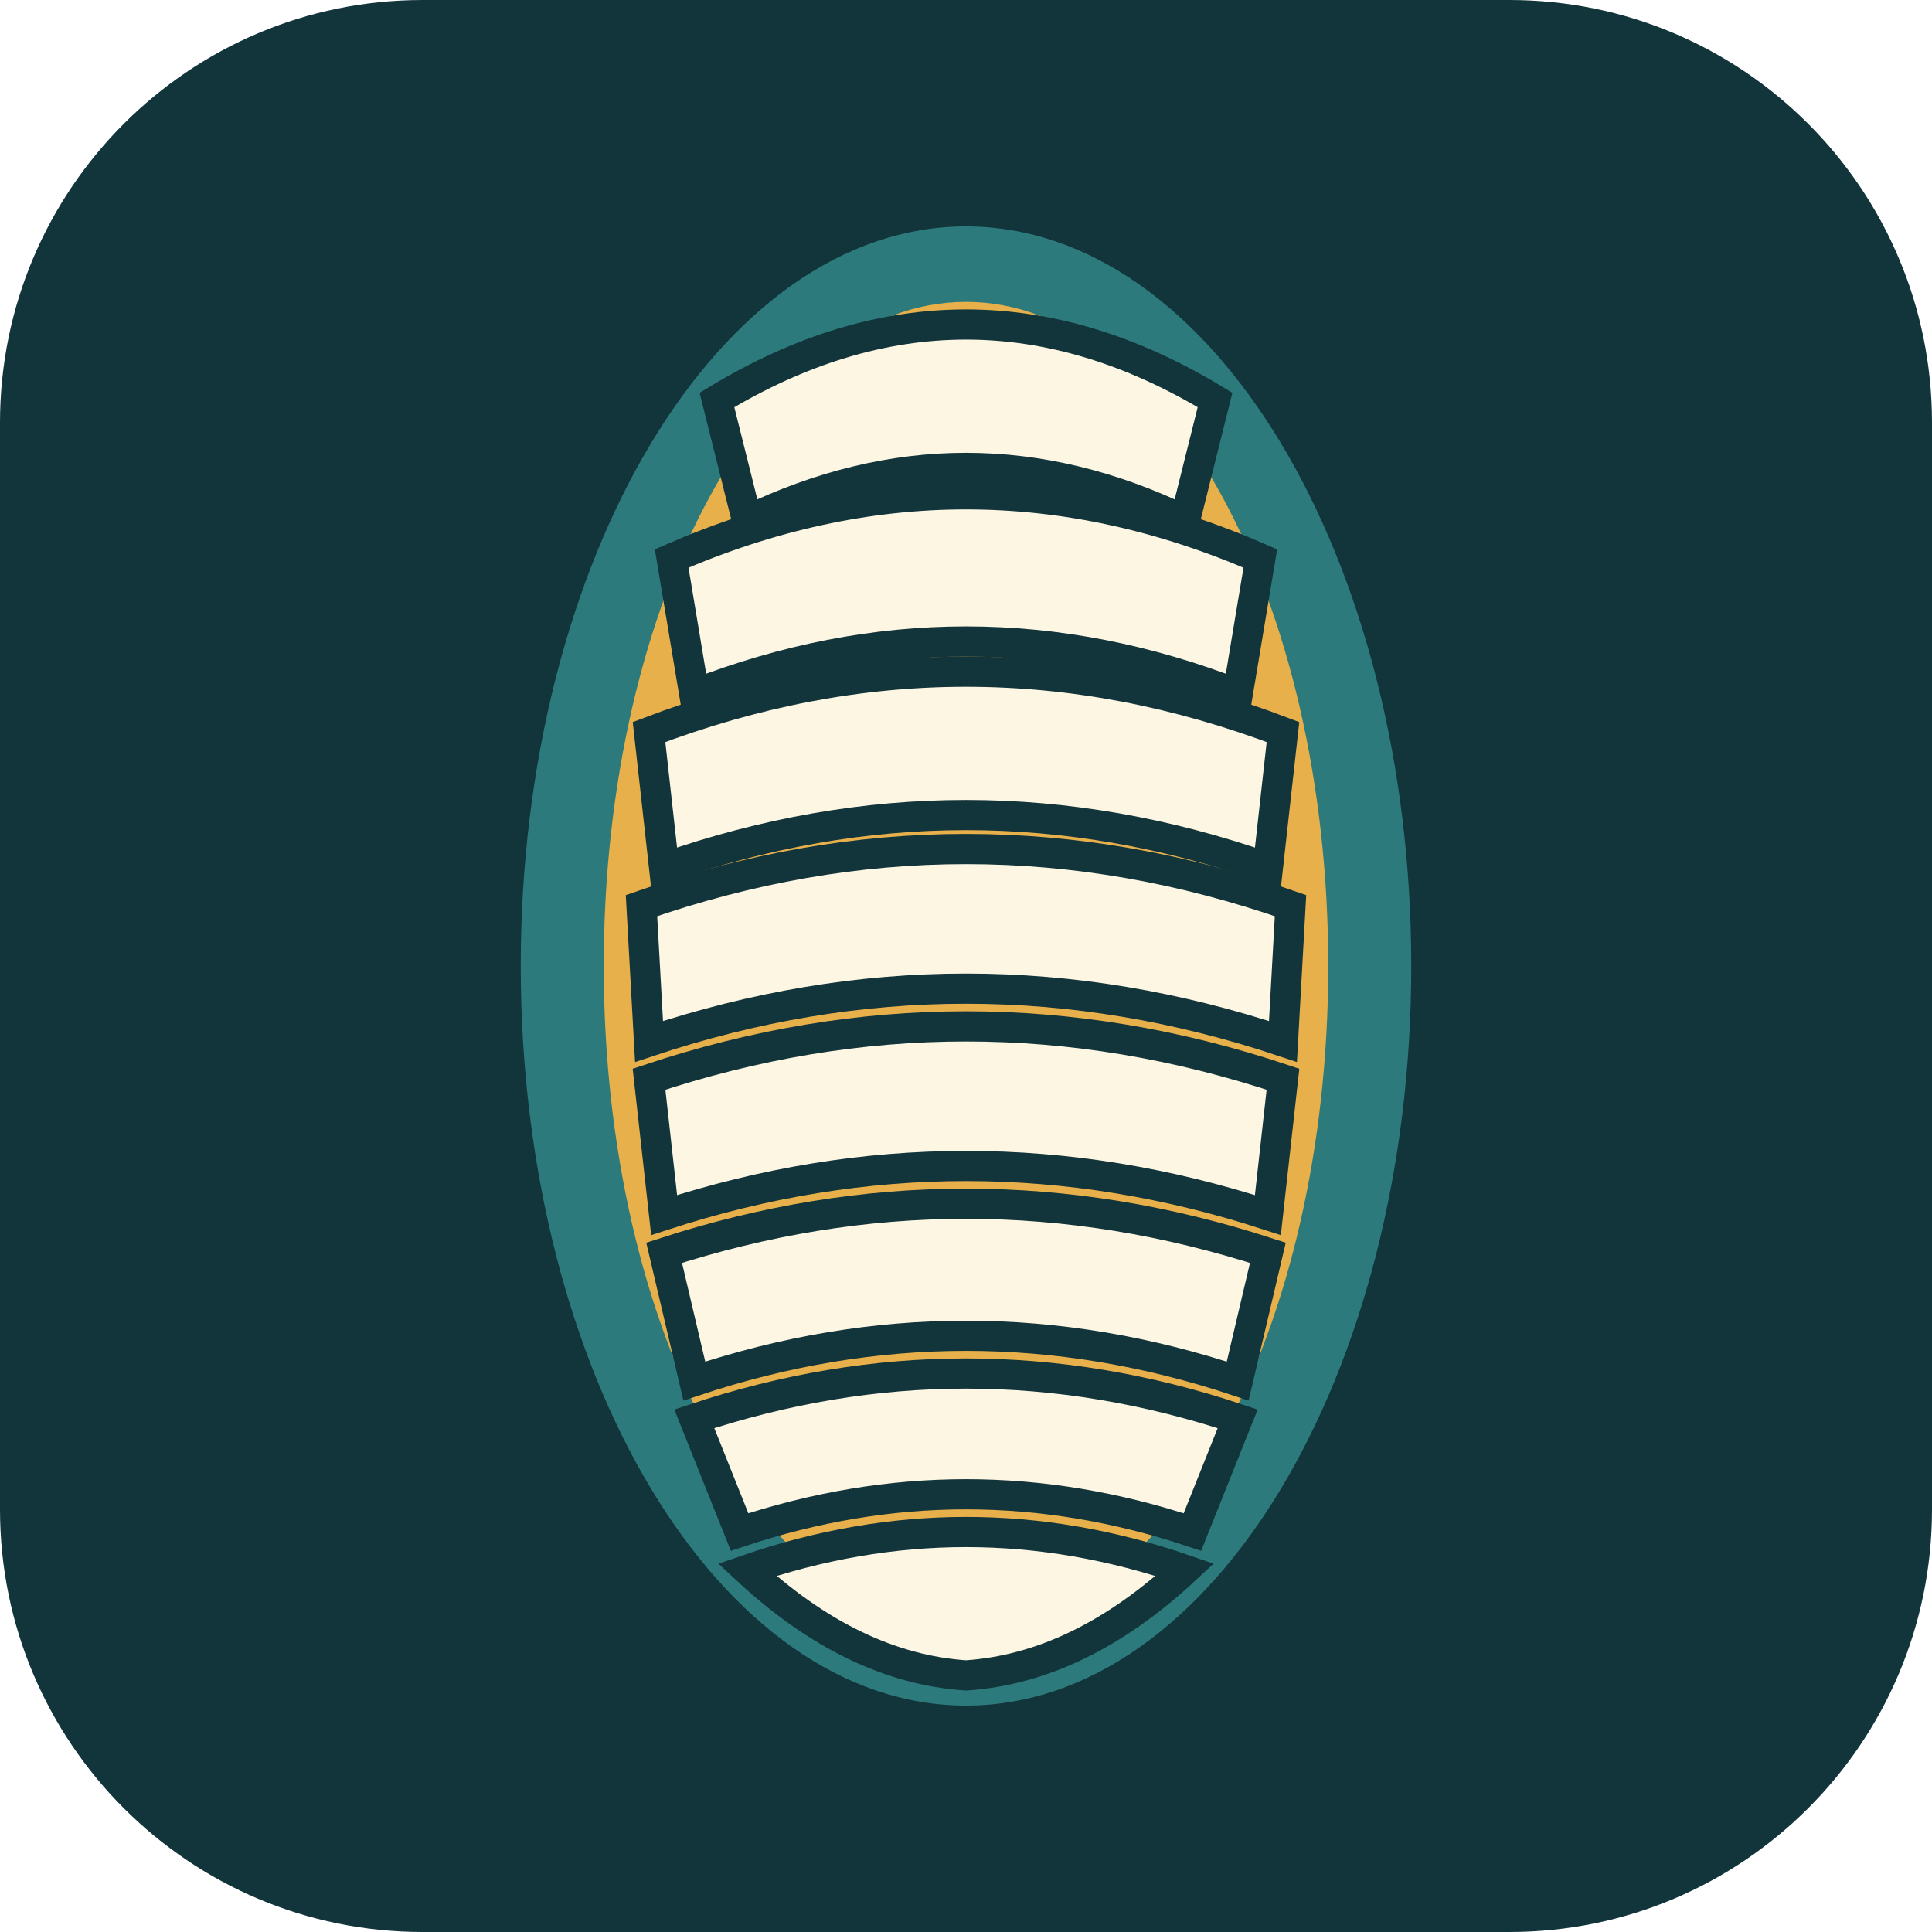
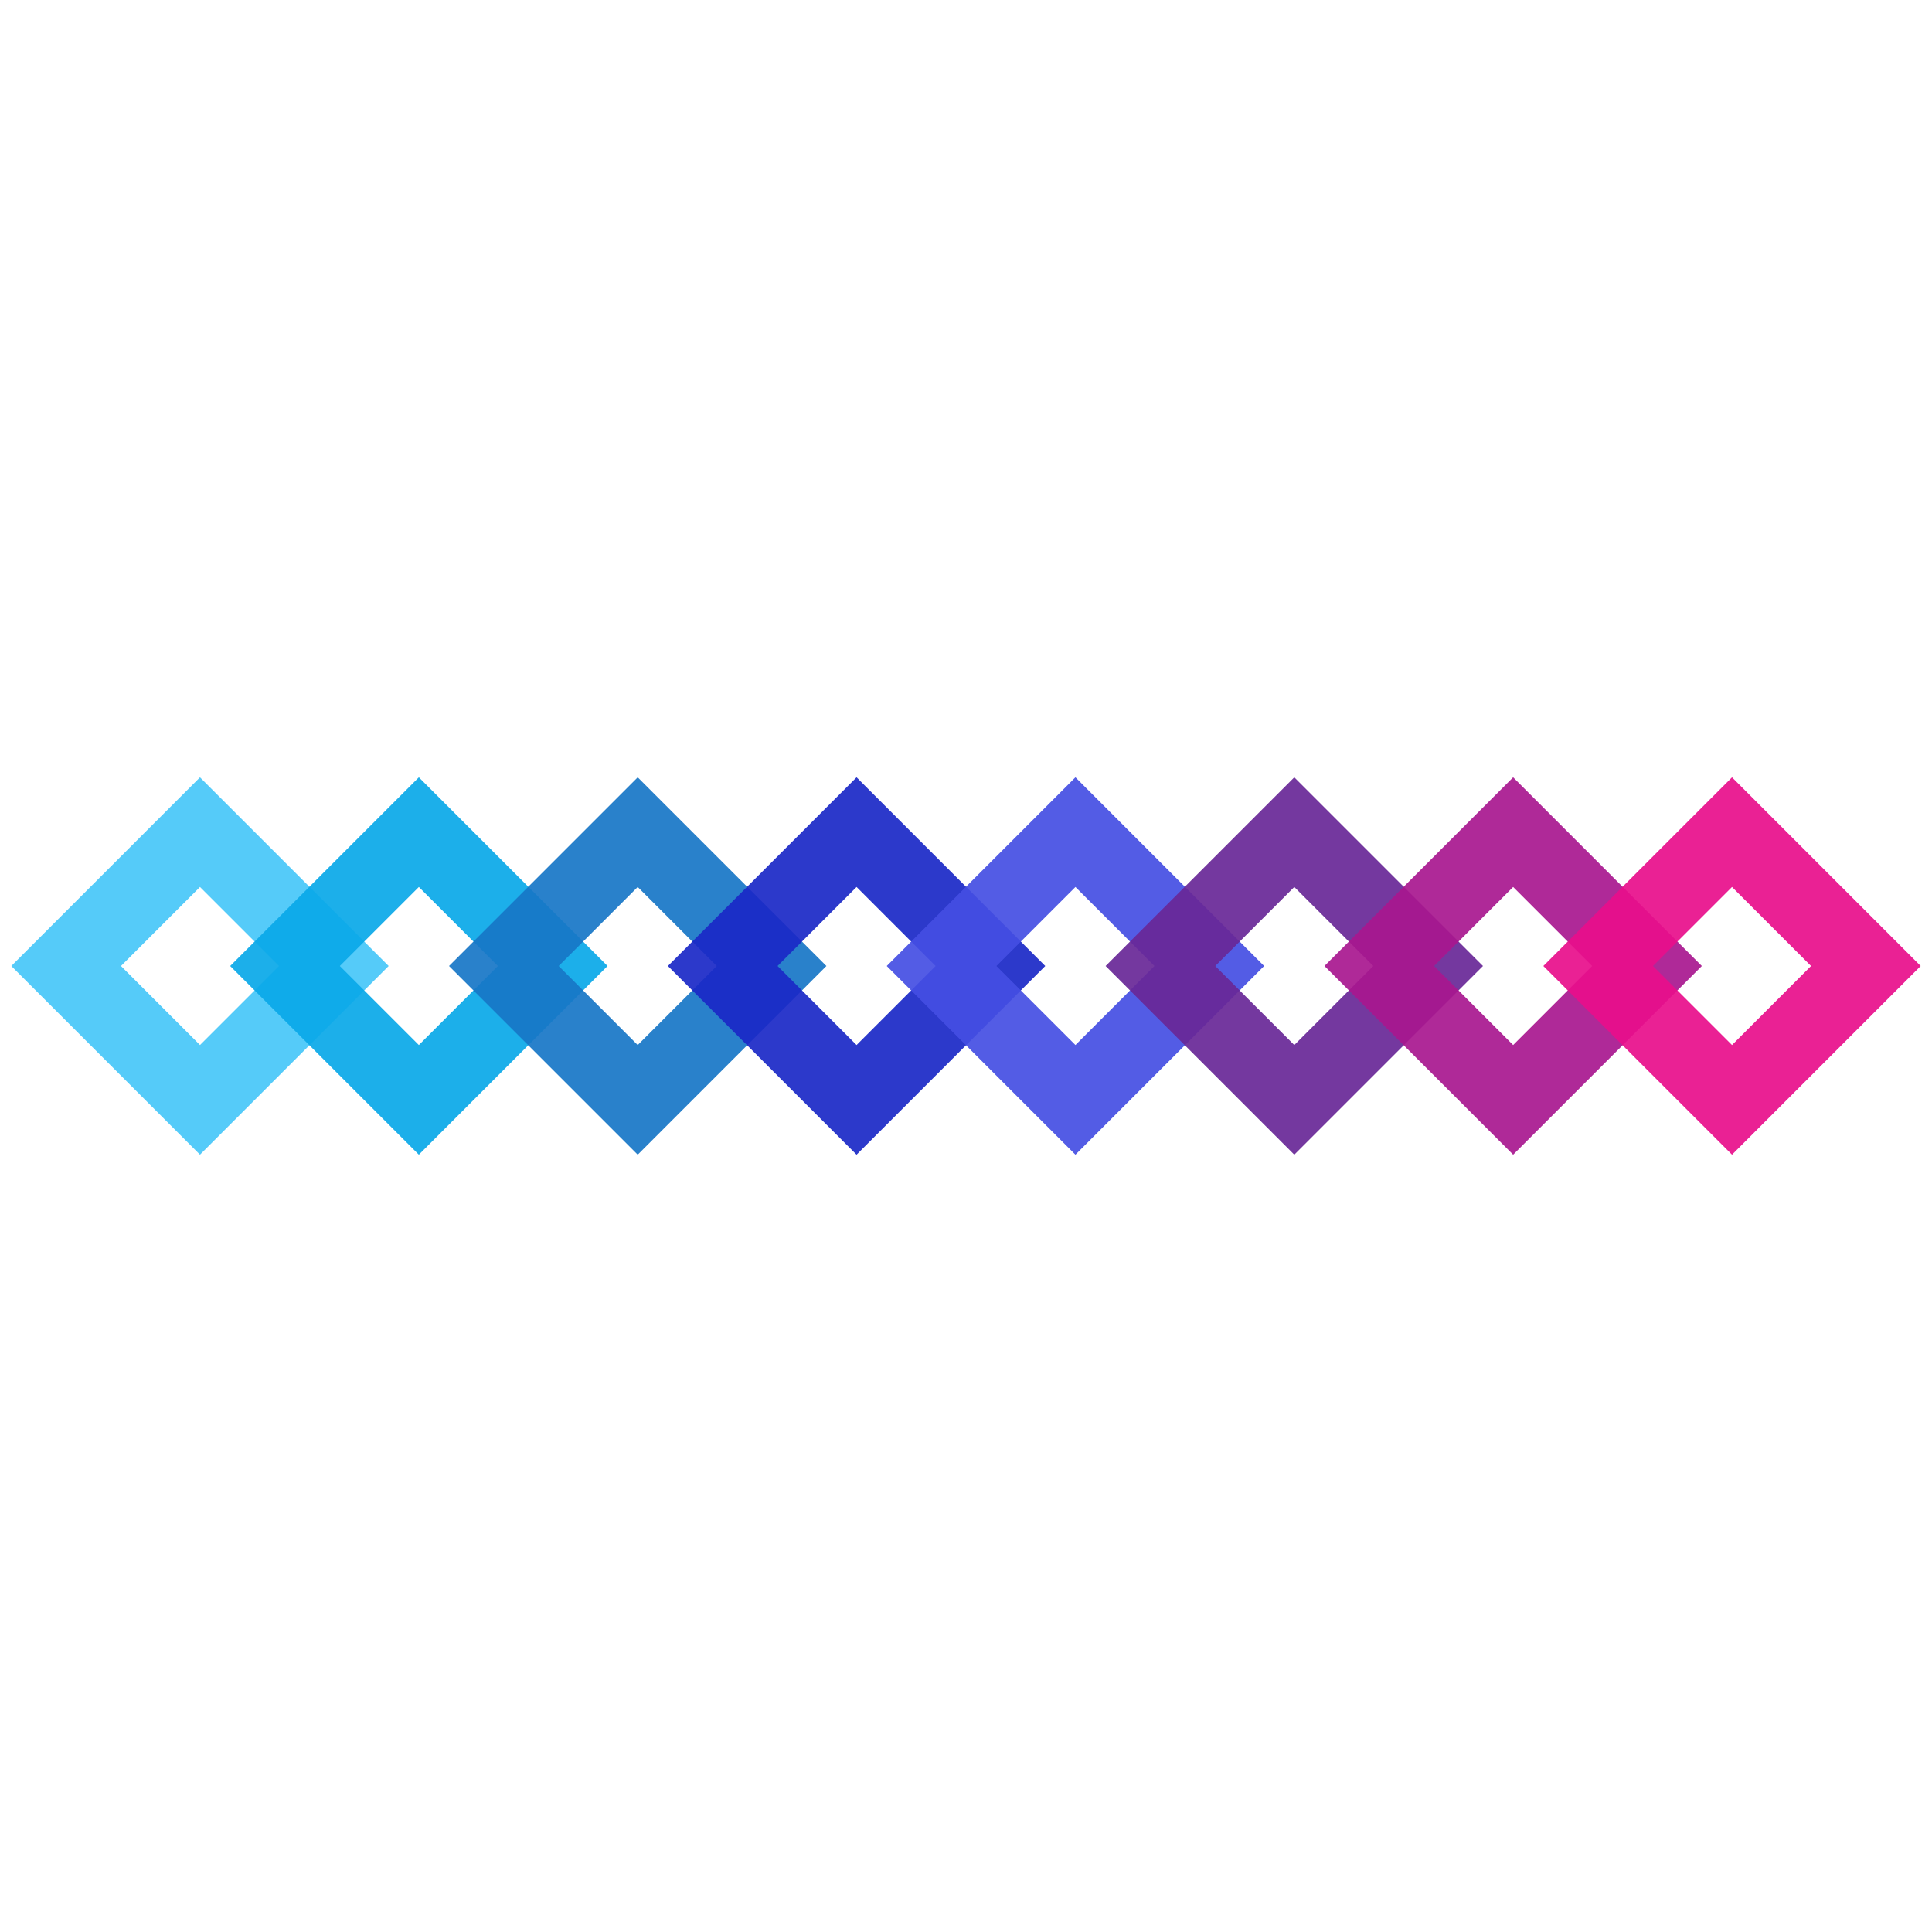
- <svg xmlns="http://www.w3.org/2000/svg" viewBox="0 0 512 512" width="512" height="512">
-   <rect width="512" height="512" rx="112" fill="#12343b" />
-   <g transform="translate(256 256)">
-     <ellipse rx="118" ry="196" fill="#2c7a7b" />
-     <ellipse rx="96" ry="176" fill="#e8b04b" />
-     <g fill="#fdf6e3" stroke="#12343b" stroke-width="8">
-       <path d="M-66 -150 Q0 -190 66 -150 L58 -118 Q0 -146 -58 -118 Z" />
-       <path d="M-78 -108 Q0 -142 78 -108 L72 -72 Q0 -100 -72 -72 Z" />
-       <path d="M-84 -62 Q0 -94 84 -62 L80 -26 Q0 -54 -80 -26 Z" />
-       <path d="M-86 -16 Q0 -46 86 -16 L84 20 Q0 -8 -84 20 Z" />
-       <path d="M-84 30 Q0 2 84 30 L80 66 Q0 40 -80 66 Z" />
-       <path d="M-80 76 Q0 50 80 76 L72 110 Q0 86 -72 110 Z" />
-       <path d="M-72 120 Q0 96 72 120 L60 150 Q0 130 -60 150 Z" />
-       <path d="M-58 160 Q0 140 58 160 Q30 186 0 188 Q-30 186 -58 160 Z" />
-     </g>
+ <svg xmlns="http://www.w3.org/2000/svg" viewBox="-3 -206 512 512" width="512" height="512">
+   <g fill-rule="evenodd" fill-opacity=".92">
+     <path fill="#47C7F8" d="M50 0L100 50L50 100L0 50ZM50 29.06L70.94 50L50 70.94L29.06 50Z" />
+     <path fill="#09A8E8" d="M108 0L158 50L108 100L58 50ZM108 29.06L128.94 50L108 70.94L87.06 50Z" />
+     <path fill="#1777C7" d="M166 0L216 50L166 100L116 50ZM166 29.06L186.94 50L166 70.94L145.06 50Z" />
+     <path fill="#1A29C7" d="M224 0L274 50L224 100L174 50ZM224 29.06L244.94 50L224 70.94L203.06 50Z" />
+     <path fill="#454EE3" d="M282 0L332 50L282 100L232 50ZM282 29.06L302.94 50L282 70.94L261.06 50Z" />
+     <path fill="#682797" d="M340 0L390 50L340 100L290 50ZM340 29.06L360.94 50L340 70.94L319.06 50Z" />
+     <path fill="#A8178F" d="M398 0L448 50L398 100L348 50ZM398 29.06L418.94 50L398 70.94L377.06 50Z" />
+     <path fill="#E80F8B" d="M456 0L506 50L456 100L406 50ZM456 29.06L476.94 50L456 70.94L435.06 50Z" />
  </g>
</svg>
